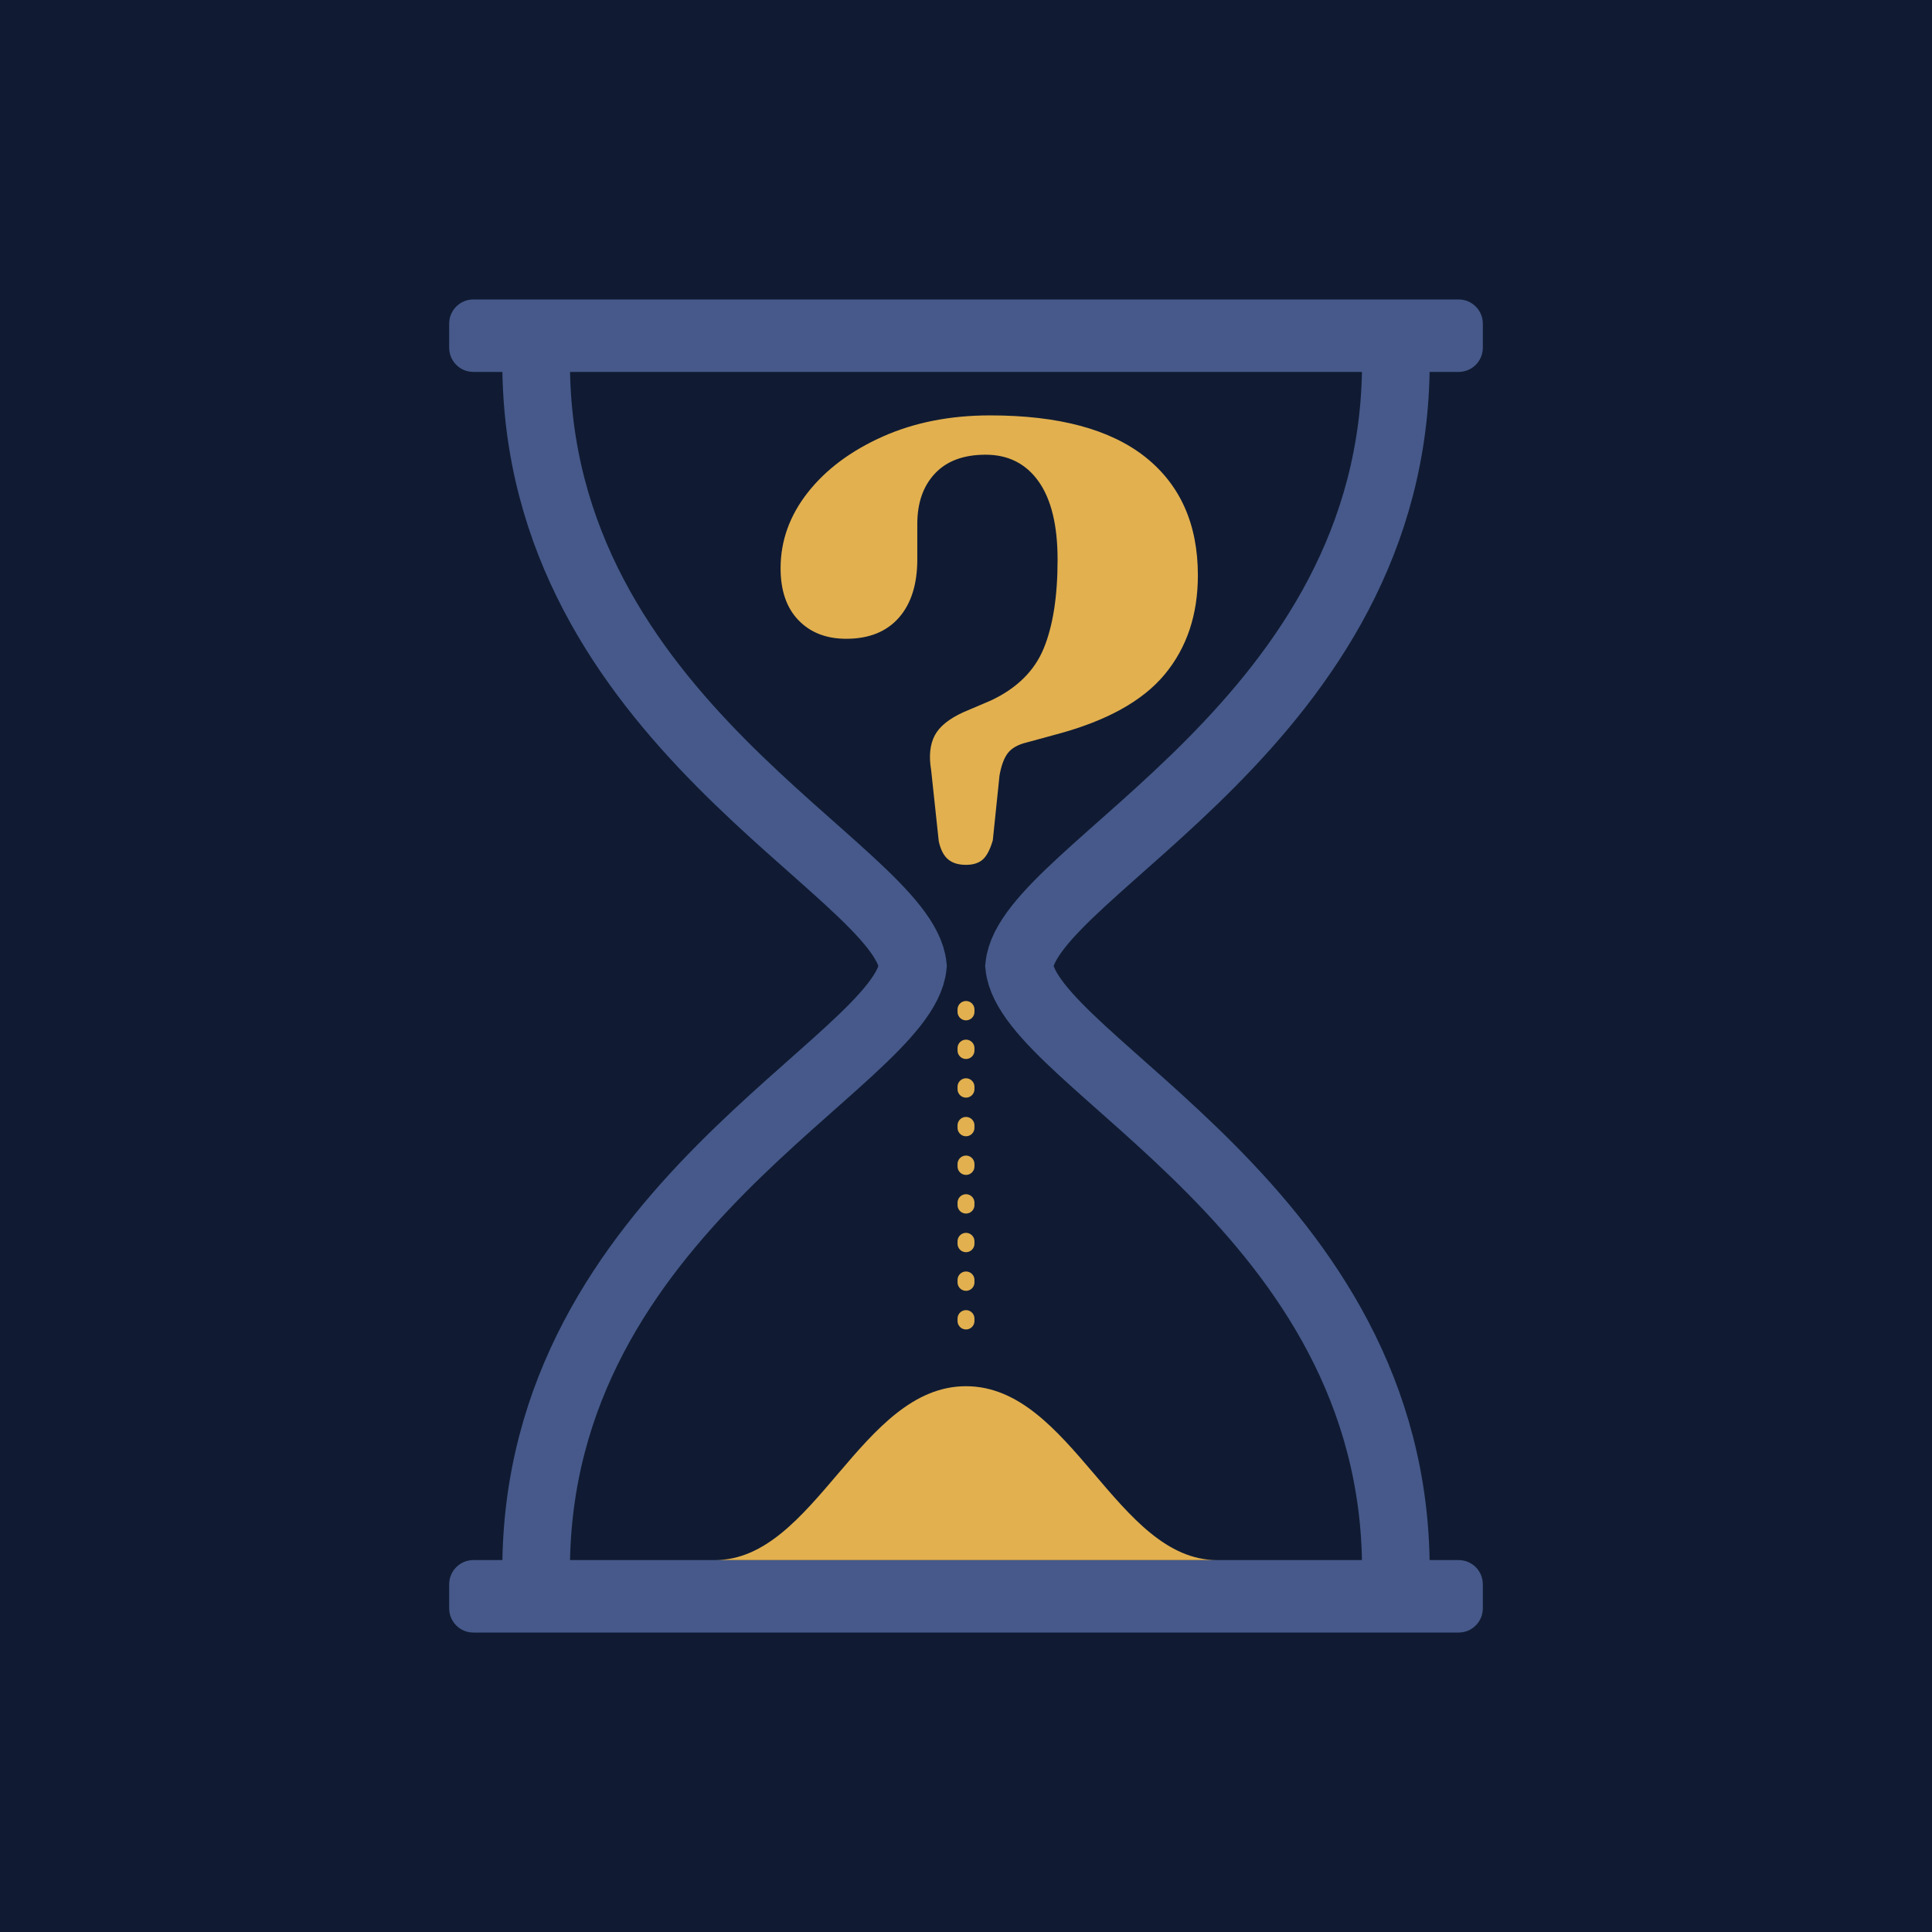
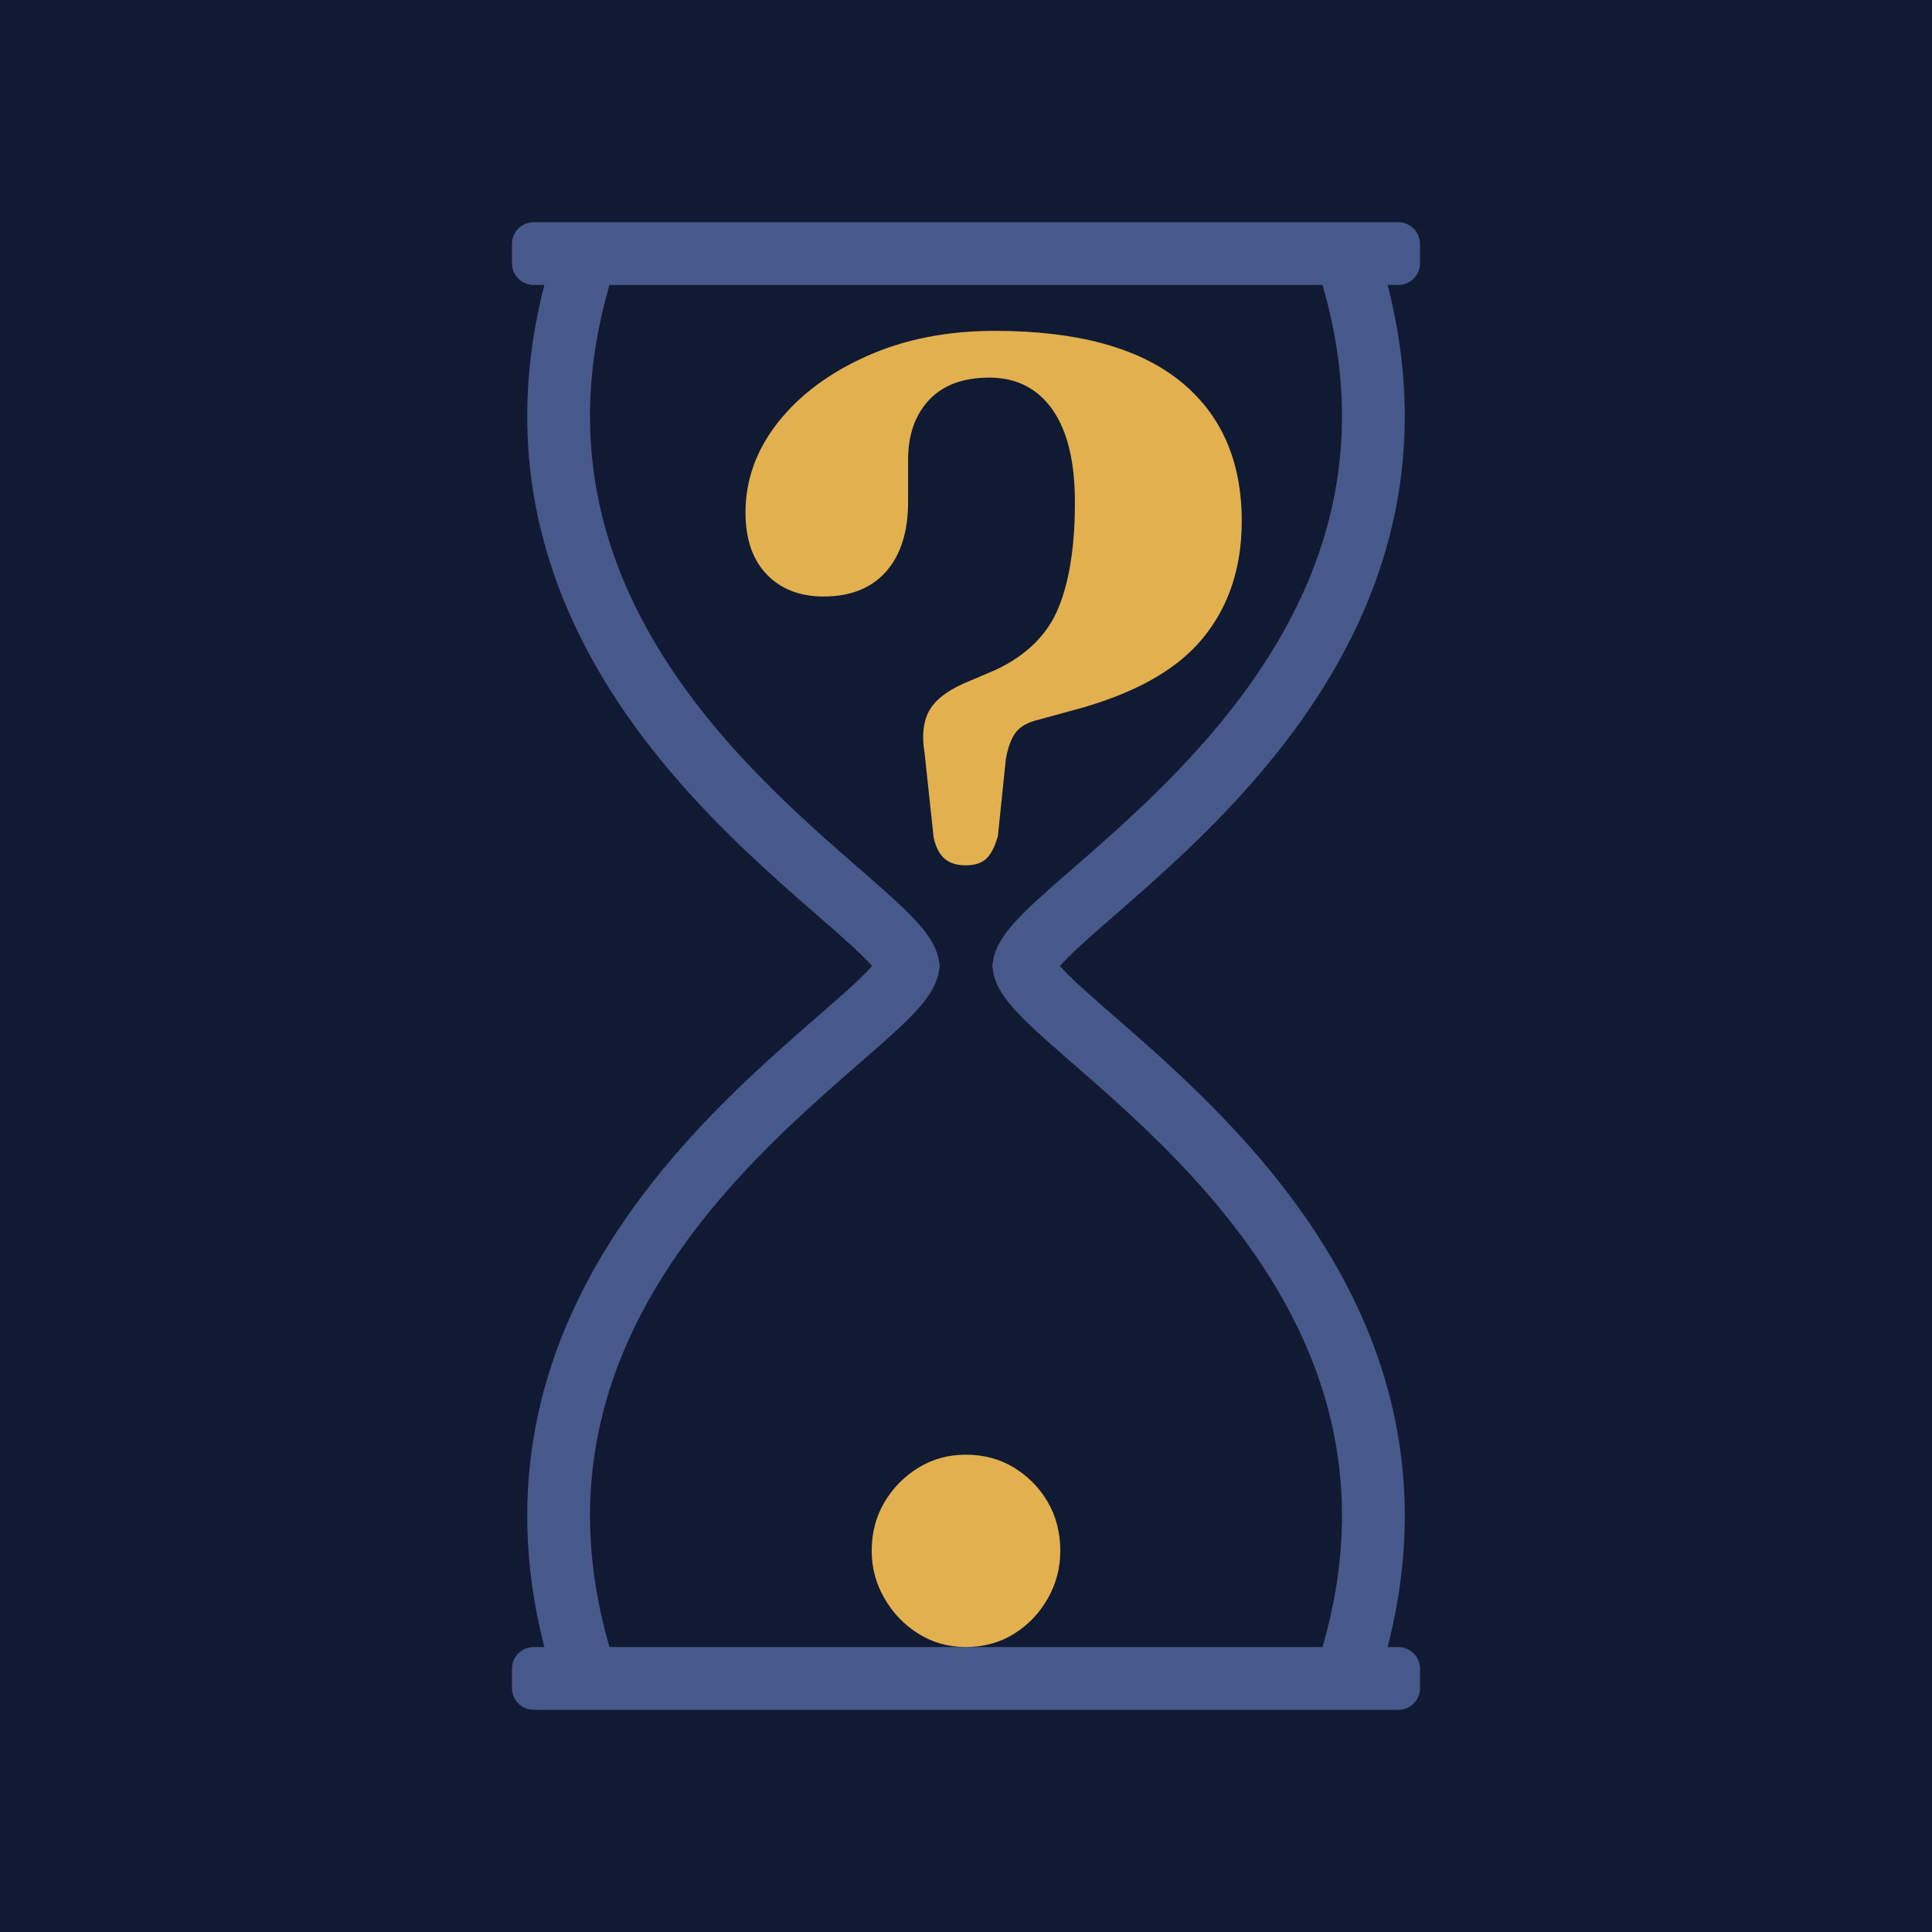
<svg xmlns="http://www.w3.org/2000/svg" viewBox="0 0 800 800" width="800" height="800">
  <rect width="800" height="800" fill="#101B33" />
  <g>
    <g>
-       <path d="M 222 150 C 222 299 374 360 378 400 C 374 440 222 501 222 650 M 578 150 C 578 299 426 360 422 400 C 426 440 578 501 578 650" fill="none" stroke="#46598A" stroke-width="28" />
-       <rect x="186" y="124" width="428" height="30" rx="10" fill="#46598A" />
-       <rect x="186" y="646" width="428" height="30" rx="10" fill="#46598A" />
+       <path d="M 240 114 C 190 285 372 374 376 400 C 372 426 190 515 240 686 M 560 114 C 610 285 428 374 424 400 C 428 426 610 515 560 686" fill="none" stroke="#46598A" stroke-width="26" />
+       <rect x="212" y="92" width="376" height="26" rx="9" fill="#46598A" />
+       <rect x="212" y="682" width="376" height="26" rx="9" fill="#46598A" />
    </g>
-     <path transform="translate(310.83 442.29) scale(0.37)" d="M202-333.5L210.5-254Q213.5-240 220.8-233.8Q228-227.5 241-227.5Q253-227.5 259.8-233.5Q266.5-239.5 271-255L278.5-327.5Q281.5-344.5 288-352.8Q294.5-361 309-364.5L342-373.5Q426.5-396 463.5-440.8Q500.5-485.5 500.5-551.5Q500.5-637 441.8-683.8Q383-730.5 268-730.5Q201-730.5 147.8-706.8Q94.5-683 64-644.3Q33.5-605.5 33.5-559.5Q33.5-522 53.5-501.3Q73.5-480.5 107-480.5Q145-480.5 165.8-504Q186.5-527.5 186.5-569.5L186.5-609Q186.5-644.5 206.3-665.5Q226-686.5 263-686.5Q301-686.5 322.3-656.5Q343.5-626.5 343.5-569Q343.5-507.5 328-469.8Q312.5-432 269-411.5L238.5-398.5Q214-387.5 206-372.3Q198-357 202-333.5Z" fill="#E2B04F" />
-     <path d="M 400 418 V 556" stroke="#E2B04F" stroke-width="7" stroke-linecap="round" stroke-dasharray="1 15" />
-     <path d="M 296 646 C 337.6 646 356.3 574 400 574 C 443.7 574 462.4 646 504 646 Z" fill="#E2B04F" />
+     <path transform="translate(293.96 458.42) scale(0.44)" d="M202-333.5L210.5-254Q213.5-240 220.8-233.8Q228-227.5 241-227.5Q253-227.5 259.8-233.5Q266.5-239.5 271-255L278.5-327.5Q281.5-344.5 288-352.8Q294.5-361 309-364.5L342-373.5Q426.5-396 463.5-440.8Q500.5-485.5 500.5-551.5Q500.5-637 441.8-683.8Q383-730.5 268-730.5Q201-730.5 147.8-706.8Q94.5-683 64-644.3Q33.5-605.5 33.5-559.5Q33.5-522 53.5-501.3Q73.5-480.5 107-480.5Q145-480.5 165.8-504Q186.5-527.5 186.5-569.5L186.5-609Q186.5-644.5 206.3-665.5Q226-686.5 263-686.5Q301-686.5 322.3-656.5Q343.5-626.5 343.5-569Q343.5-507.5 328-469.8Q312.5-432 269-411.5L238.5-398.5Q214-387.5 206-372.3Q198-357 202-333.5Z" fill="#E2B04F" />
+     <path transform="translate(294.73 677.16) scale(0.44)" d="M239 11Q264.5 11 284.5-1.5Q304.5-14 316.3-34.8Q328-55.5 328-79.5Q328-105 316.3-125.3Q304.5-145.5 284.5-157.8Q264.5-170 239-170Q214.5-170 194.5-157.8Q174.5-145.5 162.5-125.3Q150.5-105 150.5-79.5Q150.5-55.5 162.5-34.8Q174.5-14 194.5-1.5Q214.5 11 239 11Z" fill="#E2B04F" />
  </g>
</svg>
